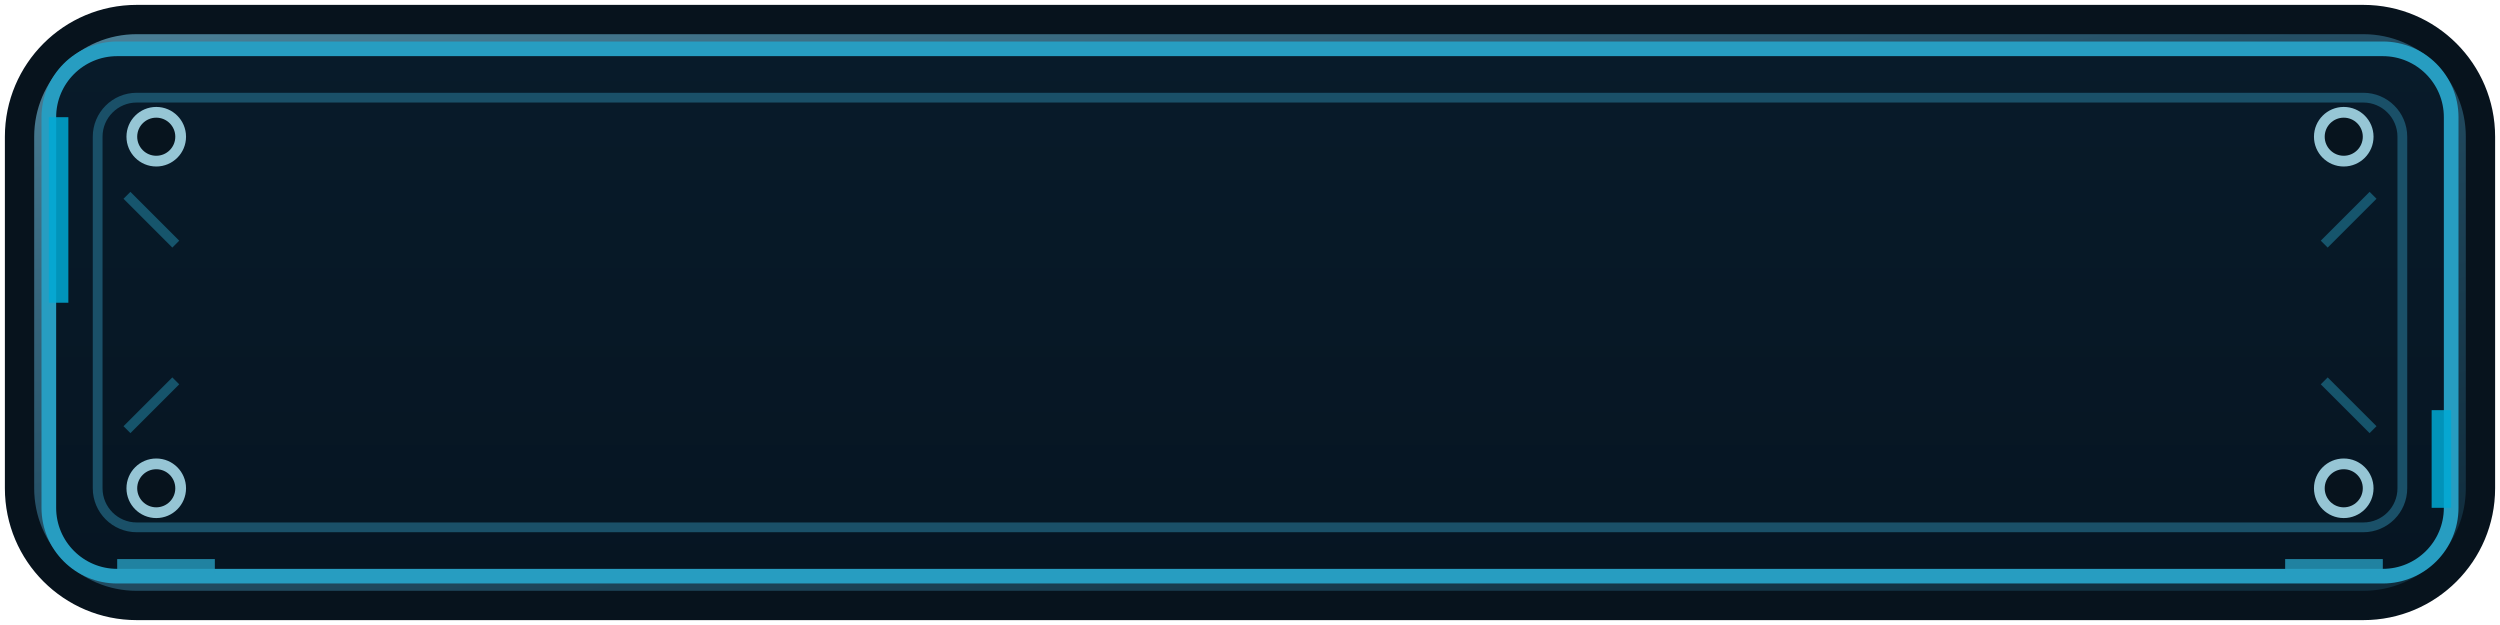
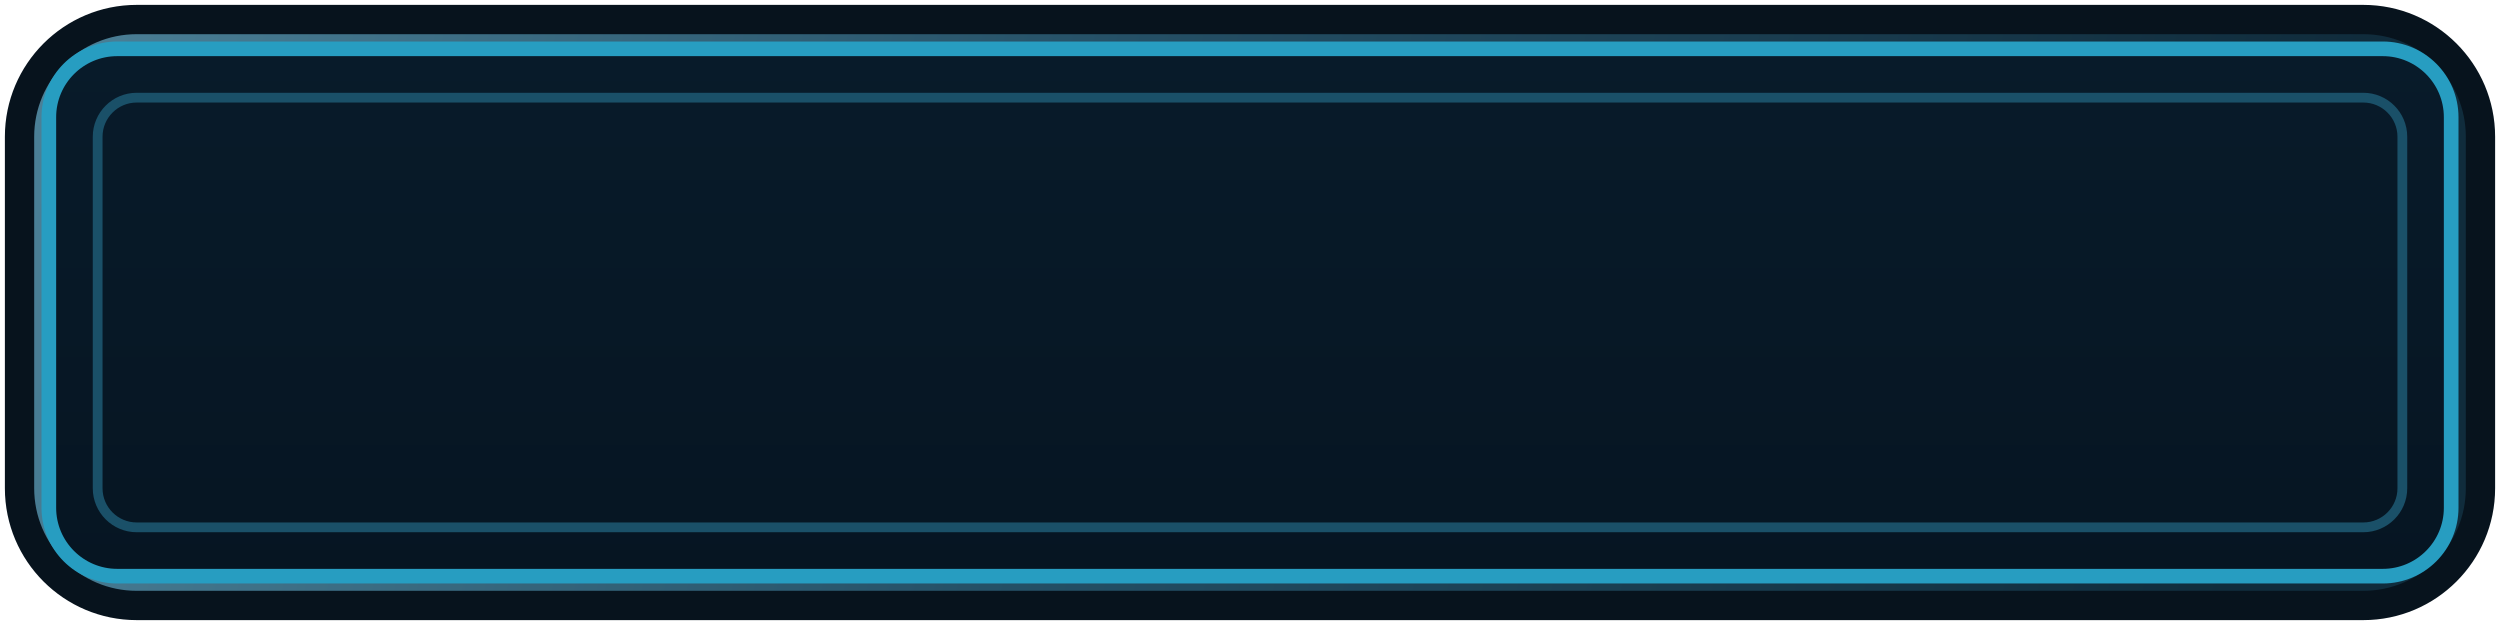
- <svg xmlns="http://www.w3.org/2000/svg" width="256" height="64" viewBox="0 0 256 64">
+ <svg xmlns="http://www.w3.org/2000/svg" width="100%" height="100%" viewBox="0 0 256 64" version="1.1" xml:space="preserve" style="fill-rule:evenodd;clip-rule:evenodd;">
+   <path d="M242,2C248.623,2 254,7.377 254,14L254,50C254,56.623 248.623,62 242,62L14,62C7.377,62 2,56.623 2,50L2,14C2,7.377 7.377,2 14,2L242,2Z" style="fill:url(#_Linear1);stroke:rgb(7,19,29);stroke-width:3px;" />
+   <path d="M244,5C247.863,5 251,8.137 251,12L251,52C251,55.863 247.863,59 244,59L12,59C8.137,59 5,55.863 5,52L5,12C5,8.137 8.137,5 12,5L244,5Z" style="fill:url(#_Linear2);stroke:rgb(39,157,193);stroke-width:1.5px;" />
+   <path d="M242,10C244.208,10 246,11.792 246,14L246,50C246,52.208 244.208,54 242,54L14,54C11.792,54 10,52.208 10,50L10,14C10,11.792 11.792,10 14,10L242,10Z" style="fill:none;stroke:rgb(26,80,104);stroke-width:1px;" />
  <defs>
-     <linearGradient id="metal" x1="0" y1="0" x2="0.9" y2="1">
-       <stop offset="0" stop-color="#4c8198" />
-       <stop offset=".48" stop-color="#244f65" />
-       <stop offset="1" stop-color="#102c3c" />
+     <linearGradient id="_Linear1" x1="0" y1="0" x2="1" y2="0" gradientUnits="userSpaceOnUse" gradientTransform="matrix(226.8,60,-60,226.8,2,2)">
+       <stop offset="0" style="stop-color:rgb(76,129,152);stop-opacity:1" />
+       <stop offset="0.48" style="stop-color:rgb(36,79,101);stop-opacity:1" />
+       <stop offset="1" style="stop-color:rgb(16,44,60);stop-opacity:1" />
    </linearGradient>
-     <linearGradient id="surface" x1="0" y1="0" x2="0" y2="1">
-       <stop offset="0" stop-color="#081b2a" />
-       <stop offset="1" stop-color="#061522" />
+     <linearGradient id="_Linear2" x1="0" y1="0" x2="1" y2="0" gradientUnits="userSpaceOnUse" gradientTransform="matrix(0,54,-54,0,5,5)">
+       <stop offset="0" style="stop-color:rgb(8,27,42);stop-opacity:1" />
+       <stop offset="1" style="stop-color:rgb(6,21,34);stop-opacity:1" />
    </linearGradient>
-     <filter id="glow" x="-30%" y="-30%" width="160%" height="160%">
-       <feGaussianBlur stdDeviation="1.2" result="b" />
-       <feMerge>
-         <feMergeNode in="b" />
-         <feMergeNode in="SourceGraphic" />
-       </feMerge>
-     </filter>
  </defs>
-   <rect x="2" y="2" width="252" height="60" rx="12" fill="url(#metal)" stroke="#07131d" stroke-width="3" />
-   <rect x="5" y="5" width="246" height="54" rx="7" fill="url(#surface)" stroke="#279dc1" stroke-width="1.5" />
-   <rect x="10" y="10" width="236" height="44" rx="4" fill="none" stroke="#1a5068" stroke-width="1" />
-   <path d="M 12 6 H 22 L 31 6 M 234 6 H 244" fill="none" stroke="#00a9d4" stroke-width="2" opacity=".95" filter="url(#glow)" />
-   <path d="M 6 12 V 22 L 6 31 M 250 42 V 52" fill="none" stroke="#00a9d4" stroke-width="2" opacity=".85" />
-   <path d="M 12 58 H 22 M 234 58 H 244" fill="none" stroke="#279dc1" stroke-width="1.5" opacity=".8" />
-   <g fill="#07131d" stroke="#a5d8e8" stroke-width="1.1" opacity=".9">
-     <circle cx="16" cy="14" r="2.5" />
-     <circle cx="240" cy="14" r="2.5" />
-     <circle cx="16" cy="50" r="2.5" />
-     <circle cx="240" cy="50" r="2.5" />
-   </g>
-   <g fill="none" stroke="#279dc1" stroke-width="1" opacity=".45">
-     <path d="M 13 20 l 5 5 M 243 20 l -5 5 M 13 44 l 5 -5 M 243 44 l -5 -5" />
-   </g>
</svg>
